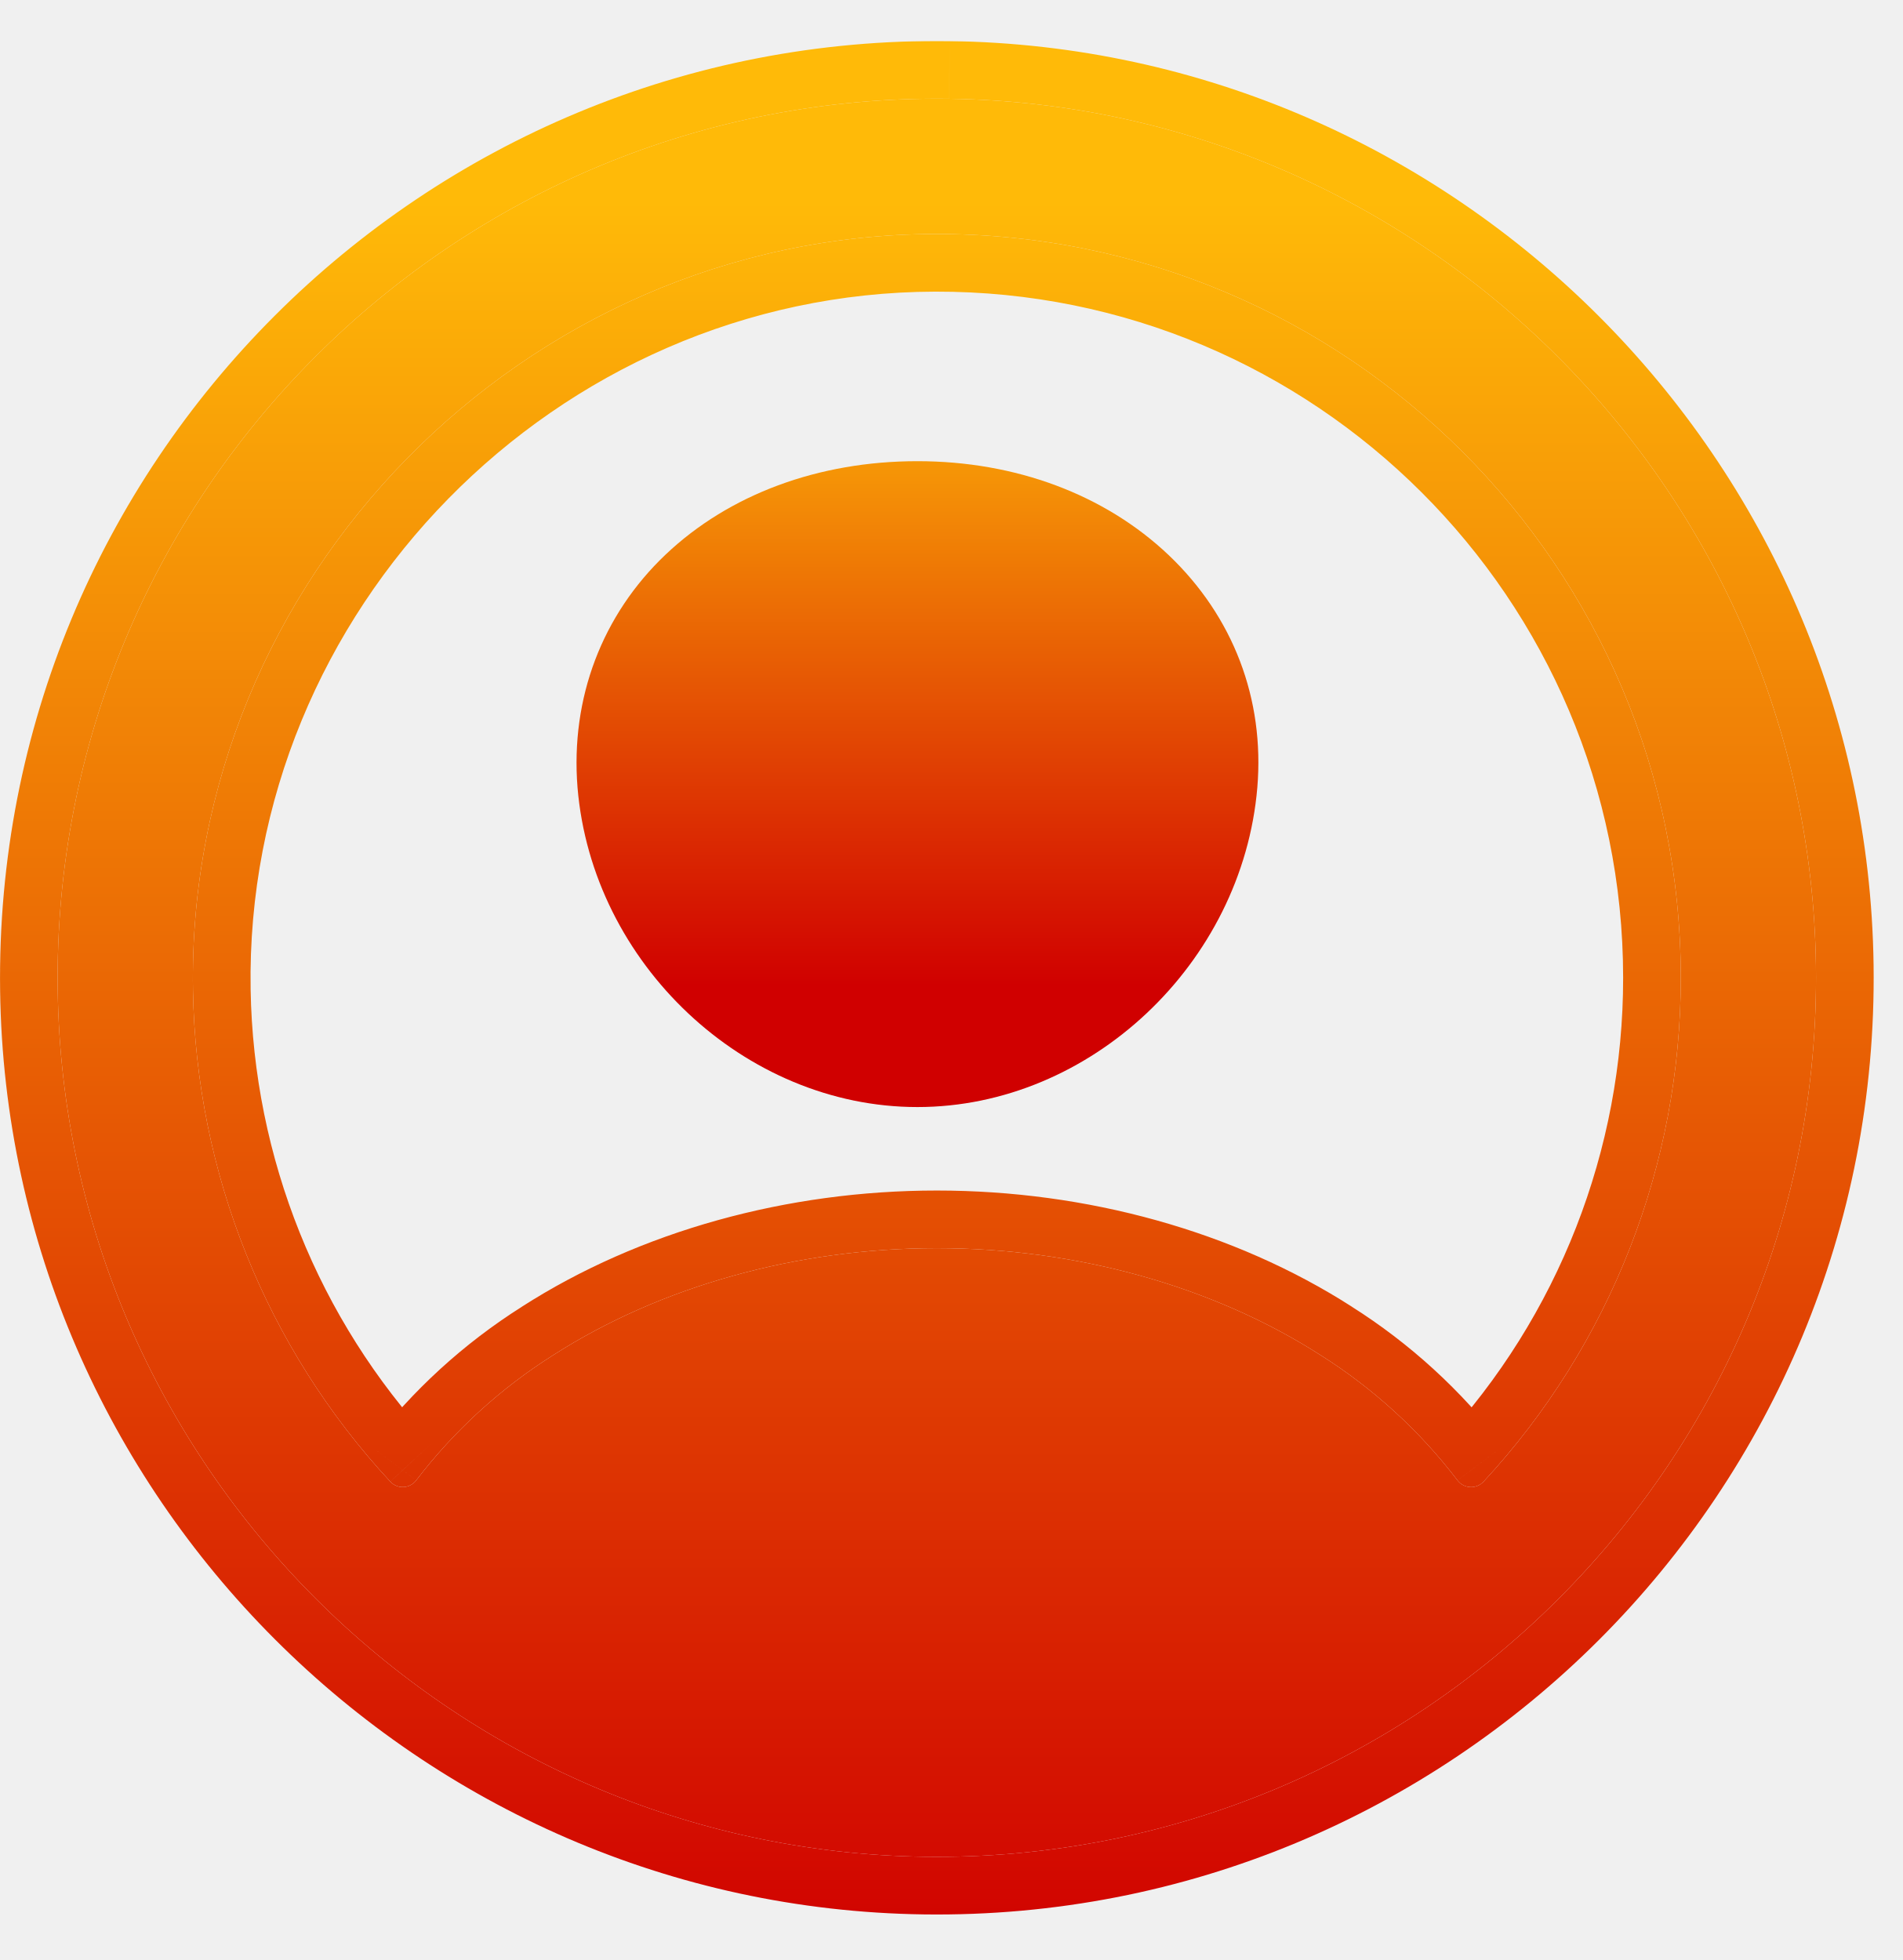
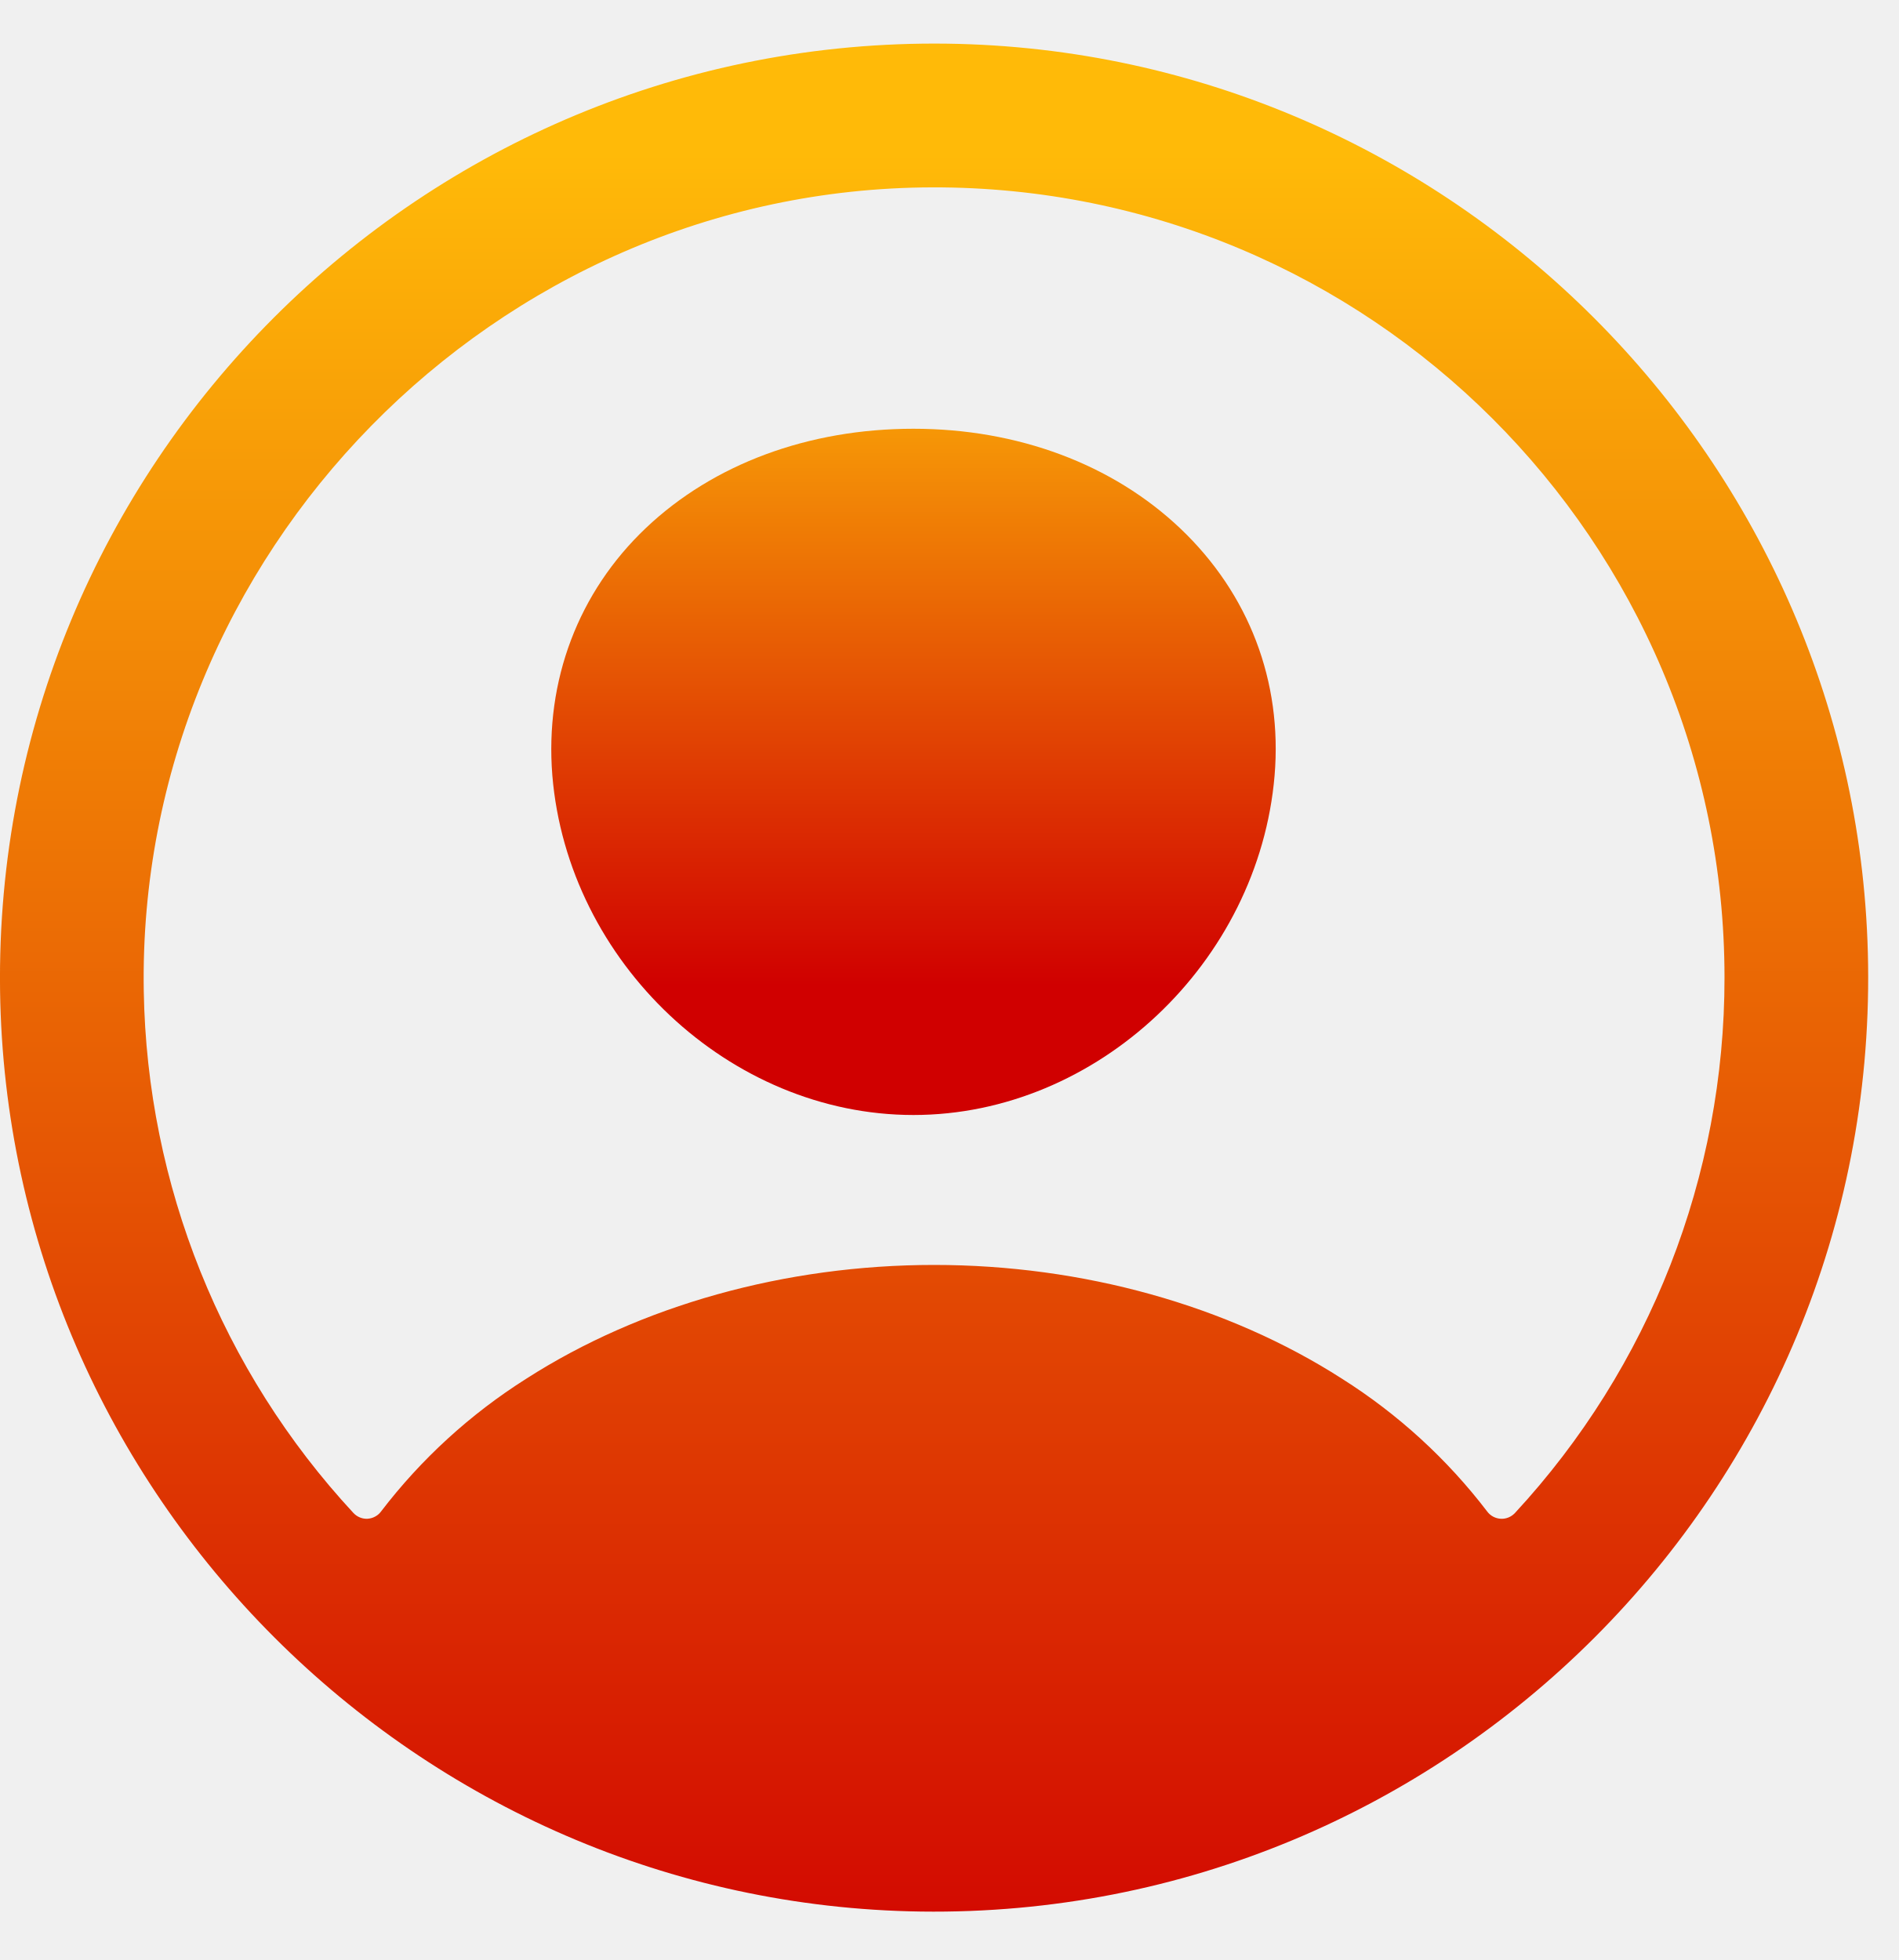
- <svg xmlns="http://www.w3.org/2000/svg" width="33" height="34" viewBox="0 0 33 34" fill="none">
-   <mask id="path-1-outside-1_114_149" maskUnits="userSpaceOnUse" x="0" y="0.711" width="33" height="33" fill="black">
-     <rect fill="white" y="0.711" width="33" height="33" />
-     <path d="M16.463 1.713C7.887 1.597 0.886 8.598 1.001 17.173C1.116 25.398 7.813 32.094 16.038 32.209C24.615 32.326 31.615 25.325 31.497 16.75C31.384 8.524 24.687 1.827 16.463 1.713ZM25.731 25.703C25.701 25.734 25.666 25.759 25.626 25.775C25.586 25.791 25.543 25.799 25.5 25.796C25.457 25.794 25.415 25.782 25.377 25.762C25.339 25.742 25.306 25.714 25.28 25.679C24.625 24.821 23.822 24.087 22.909 23.51C21.042 22.312 18.677 21.652 16.25 21.652C13.823 21.652 11.458 22.312 9.591 23.51C8.678 24.087 7.875 24.821 7.22 25.678C7.194 25.713 7.161 25.741 7.123 25.761C7.085 25.782 7.043 25.793 7 25.796C6.957 25.798 6.914 25.791 6.874 25.774C6.835 25.758 6.799 25.733 6.77 25.702C4.618 23.38 3.4 20.346 3.347 17.181C3.228 10.047 9.082 4.076 16.218 4.059C23.355 4.041 29.153 9.836 29.153 16.961C29.155 20.202 27.933 23.324 25.731 25.703Z" />
-   </mask>
-   <path d="M16.463 1.713C7.887 1.597 0.886 8.598 1.001 17.173C1.116 25.398 7.813 32.094 16.038 32.209C24.615 32.326 31.615 25.325 31.497 16.75C31.384 8.524 24.687 1.827 16.463 1.713ZM25.731 25.703C25.701 25.734 25.666 25.759 25.626 25.775C25.586 25.791 25.543 25.799 25.5 25.796C25.457 25.794 25.415 25.782 25.377 25.762C25.339 25.742 25.306 25.714 25.28 25.679C24.625 24.821 23.822 24.087 22.909 23.51C21.042 22.312 18.677 21.652 16.25 21.652C13.823 21.652 11.458 22.312 9.591 23.51C8.678 24.087 7.875 24.821 7.22 25.678C7.194 25.713 7.161 25.741 7.123 25.761C7.085 25.782 7.043 25.793 7 25.796C6.957 25.798 6.914 25.791 6.874 25.774C6.835 25.758 6.799 25.733 6.77 25.702C4.618 23.38 3.4 20.346 3.347 17.181C3.228 10.047 9.082 4.076 16.218 4.059C23.355 4.041 29.153 9.836 29.153 16.961C29.155 20.202 27.933 23.324 25.731 25.703Z" fill="url(#paint0_linear_114_149)" />
-   <path d="M16.463 1.713L16.477 0.713L16.476 0.713L16.463 1.713ZM1.001 17.173L0.002 17.187L0.002 17.187L1.001 17.173ZM16.038 32.209L16.024 33.209L16.024 33.209L16.038 32.209ZM31.497 16.75L32.497 16.736L32.497 16.736L31.497 16.75ZM25.731 25.703L24.997 25.023L24.996 25.024L25.731 25.703ZM25.28 25.679L26.081 25.08L26.075 25.072L25.28 25.679ZM22.909 23.51L22.369 24.352L22.375 24.355L22.909 23.51ZM9.591 23.51L10.125 24.355L10.131 24.352L9.591 23.51ZM7.22 25.678L6.425 25.071L6.419 25.079L7.22 25.678ZM6.77 25.702L7.504 25.023L7.503 25.022L6.77 25.702ZM3.347 17.181L4.347 17.164L4.347 17.164L3.347 17.181ZM29.153 16.961H28.153V16.961L29.153 16.961ZM16.476 0.713C7.338 0.589 -0.122 8.048 0.002 17.187L2.001 17.16C1.893 9.147 8.436 2.604 16.449 2.713L16.476 0.713ZM0.002 17.187C0.123 25.953 7.257 33.087 16.024 33.209L16.051 31.209C8.368 31.102 2.108 24.842 2.001 17.159L0.002 17.187ZM16.024 33.209C25.164 33.334 32.622 25.874 32.497 16.736L30.497 16.763C30.607 24.776 24.066 31.318 16.051 31.209L16.024 33.209ZM32.497 16.736C32.377 7.968 25.243 0.835 16.477 0.713L16.449 2.713C24.132 2.819 30.392 9.079 30.497 16.763L32.497 16.736ZM24.996 25.024C25.067 24.948 25.153 24.888 25.249 24.849L26.002 26.701C26.178 26.63 26.336 26.521 26.465 26.381L24.996 25.024ZM25.249 24.849C25.345 24.81 25.449 24.792 25.552 24.798L25.448 26.795C25.637 26.805 25.827 26.773 26.002 26.701L25.249 24.849ZM25.552 24.798C25.656 24.803 25.757 24.831 25.848 24.88L24.906 26.644C25.074 26.734 25.259 26.785 25.448 26.795L25.552 24.798ZM25.848 24.88C25.94 24.929 26.019 24.997 26.081 25.08L24.48 26.278C24.593 26.43 24.739 26.555 24.906 26.644L25.848 24.88ZM26.075 25.072C25.347 24.12 24.456 23.305 23.443 22.665L22.375 24.355C23.187 24.869 23.902 25.523 24.486 26.286L26.075 25.072ZM23.449 22.668C21.406 21.357 18.85 20.652 16.25 20.652V22.652C18.505 22.652 20.679 23.267 22.369 24.352L23.449 22.668ZM16.25 20.652C13.65 20.652 11.094 21.357 9.051 22.668L10.131 24.352C11.822 23.267 13.995 22.652 16.25 22.652V20.652ZM9.057 22.665C8.044 23.304 7.153 24.119 6.425 25.071L8.014 26.286C8.598 25.522 9.313 24.869 10.125 24.355L9.057 22.665ZM6.419 25.079C6.481 24.996 6.561 24.928 6.652 24.879L7.594 26.644C7.761 26.554 7.907 26.429 8.02 26.277L6.419 25.079ZM6.652 24.879C6.743 24.83 6.845 24.802 6.948 24.797L7.052 26.794C7.242 26.784 7.426 26.733 7.594 26.644L6.652 24.879ZM6.948 24.797C7.052 24.791 7.155 24.809 7.251 24.848L6.498 26.701C6.673 26.772 6.863 26.804 7.052 26.794L6.948 24.797ZM7.251 24.848C7.347 24.887 7.433 24.947 7.504 25.023L6.035 26.381C6.164 26.52 6.322 26.629 6.498 26.701L7.251 24.848ZM7.503 25.022C5.519 22.881 4.396 20.083 4.347 17.164L2.348 17.197C2.404 20.608 3.717 23.879 6.036 26.381L7.503 25.022ZM4.347 17.164C4.237 10.588 9.642 5.075 16.221 5.059L16.216 3.059C8.521 3.078 2.219 9.506 2.348 17.197L4.347 17.164ZM16.221 5.059C22.804 5.042 28.153 10.389 28.153 16.961H30.153C30.153 9.283 23.907 3.04 16.216 3.059L16.221 5.059ZM28.153 16.961C28.155 19.95 27.028 22.83 24.997 25.023L26.464 26.382C28.838 23.819 30.155 20.453 30.153 16.96L28.153 16.961Z" fill="url(#paint1_linear_114_149)" mask="url(#path-1-outside-1_114_149)" />
-   <path d="M15.912 8C14.198 8 12.647 8.575 11.545 9.62C10.444 10.665 9.893 12.11 10.017 13.66C10.27 16.714 12.914 19.204 15.912 19.204C18.911 19.204 21.55 16.714 21.808 13.661C21.936 12.125 21.39 10.694 20.27 9.629C19.164 8.579 17.616 8 15.912 8Z" fill="url(#paint2_linear_114_149)" />
+ <svg xmlns="http://www.w3.org/2000/svg" width="31" height="32" viewBox="0 0 31 32" fill="none">
+   <path d="M15.463 0.713C6.887 0.597 -0.114 7.598 0.001 16.173C0.116 24.398 6.813 31.094 15.037 31.209C23.615 31.326 30.615 24.325 30.497 15.749C30.384 7.524 23.687 0.827 15.463 0.713ZM24.731 24.703C24.701 24.734 24.666 24.759 24.626 24.775C24.586 24.791 24.543 24.799 24.5 24.796C24.457 24.794 24.415 24.782 24.377 24.762C24.339 24.742 24.306 24.714 24.28 24.679C23.625 23.821 22.822 23.087 21.909 22.51C20.042 21.312 17.677 20.652 15.25 20.652C12.823 20.652 10.458 21.312 8.591 22.51C7.678 23.087 6.875 23.821 6.22 24.678C6.194 24.713 6.161 24.741 6.123 24.761C6.085 24.782 6.043 24.793 6 24.796C5.957 24.798 5.914 24.791 5.874 24.774C5.835 24.758 5.799 24.733 5.77 24.702C3.618 22.38 2.4 19.346 2.347 16.181C2.228 9.047 8.082 3.076 15.219 3.059C22.355 3.041 28.153 8.836 28.153 15.961C28.155 19.202 26.933 22.324 24.731 24.703Z" fill="url(#paint0_linear_114_149)" />
+   <path d="M14.912 7C13.198 7 11.647 7.575 10.545 8.62C9.443 9.665 8.893 11.11 9.017 12.66C9.27 15.714 11.914 18.204 14.912 18.204C17.911 18.204 20.55 15.714 20.808 12.661C20.936 11.125 20.39 9.694 19.27 8.629C18.164 7.579 16.616 7 14.912 7Z" fill="url(#paint1_linear_114_149)" />
  <defs>
-     <linearGradient id="paint0_linear_114_149" x1="16.249" y1="3.501" x2="16.249" y2="34" gradientUnits="userSpaceOnUse">
+     <linearGradient id="paint0_linear_114_149" x1="15.249" y1="2.501" x2="15.249" y2="33" gradientUnits="userSpaceOnUse">
      <stop stop-color="#FFBA08" />
      <stop offset="1" stop-color="#D00000" />
    </linearGradient>
-     <linearGradient id="paint1_linear_114_149" x1="16.249" y1="3.501" x2="16.249" y2="34" gradientUnits="userSpaceOnUse">
-       <stop stop-color="#FFBA08" />
-       <stop offset="1" stop-color="#D00000" />
-     </linearGradient>
-     <linearGradient id="paint2_linear_114_149" x1="14.583" y1="5.895" x2="14.583" y2="17.098" gradientUnits="userSpaceOnUse">
+     <linearGradient id="paint1_linear_114_149" x1="13.583" y1="4.895" x2="13.583" y2="16.098" gradientUnits="userSpaceOnUse">
      <stop stop-color="#FFBA08" />
      <stop offset="1" stop-color="#D00000" />
    </linearGradient>
  </defs>
</svg>
